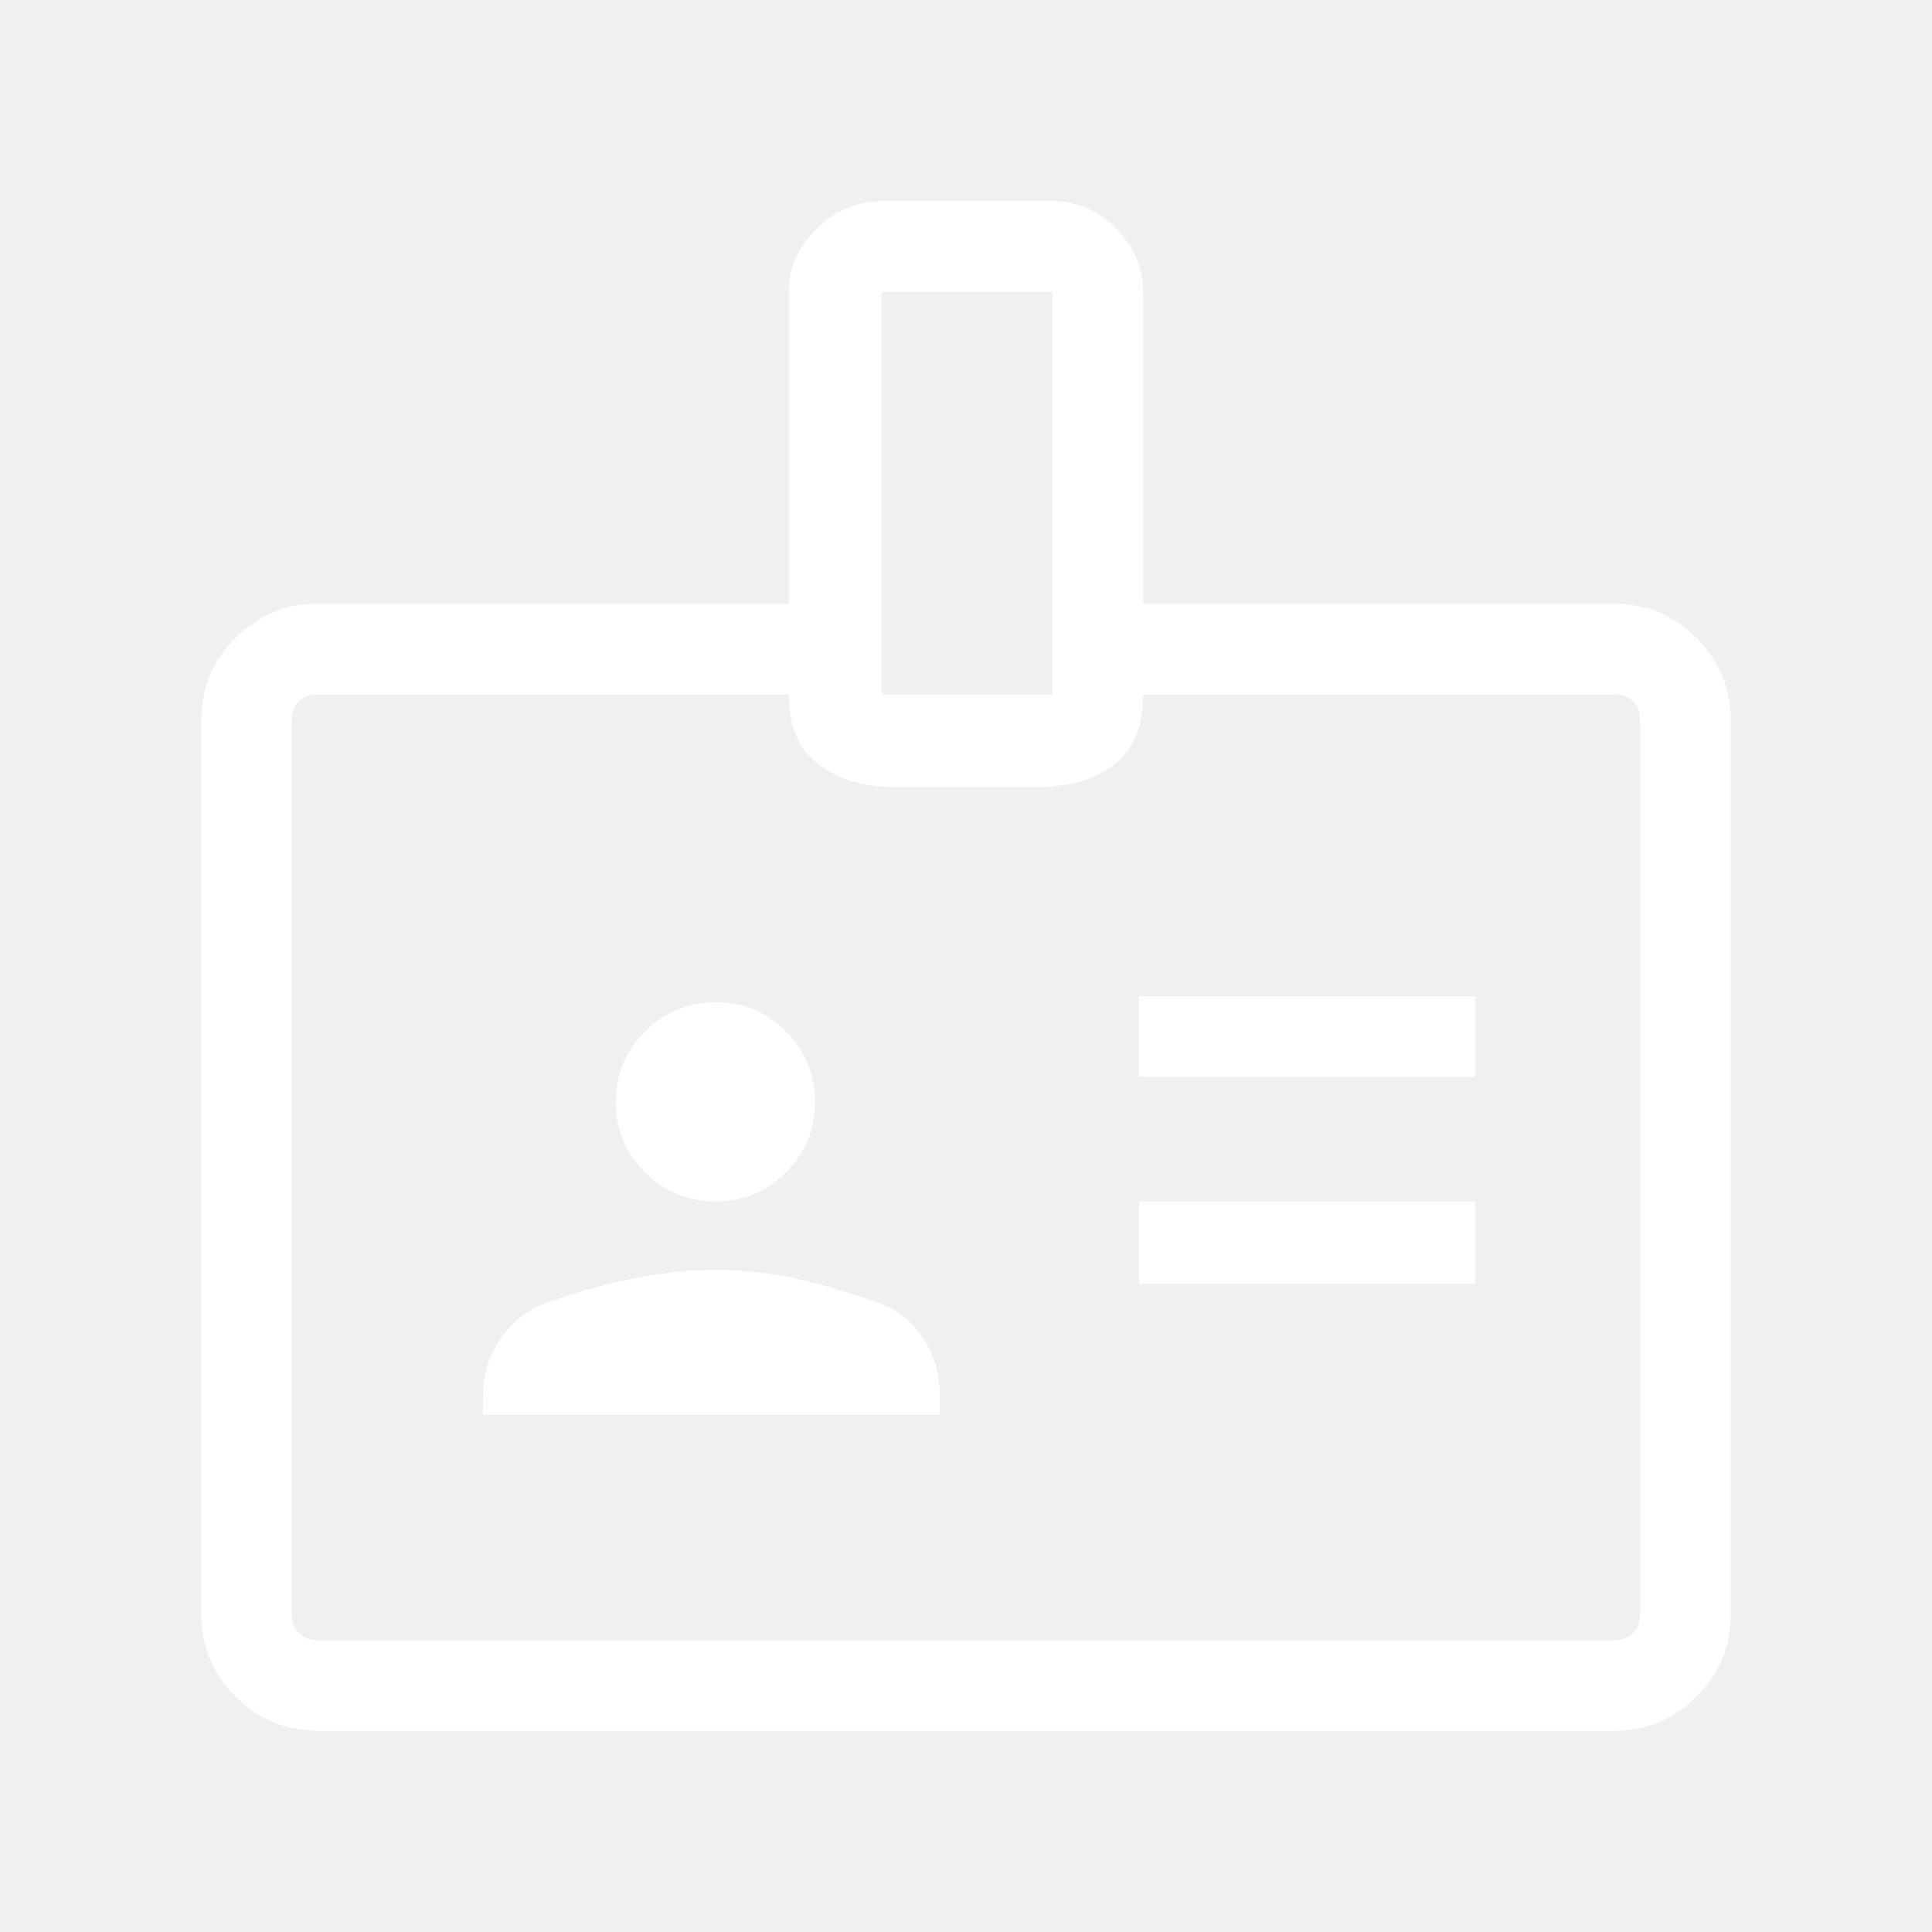
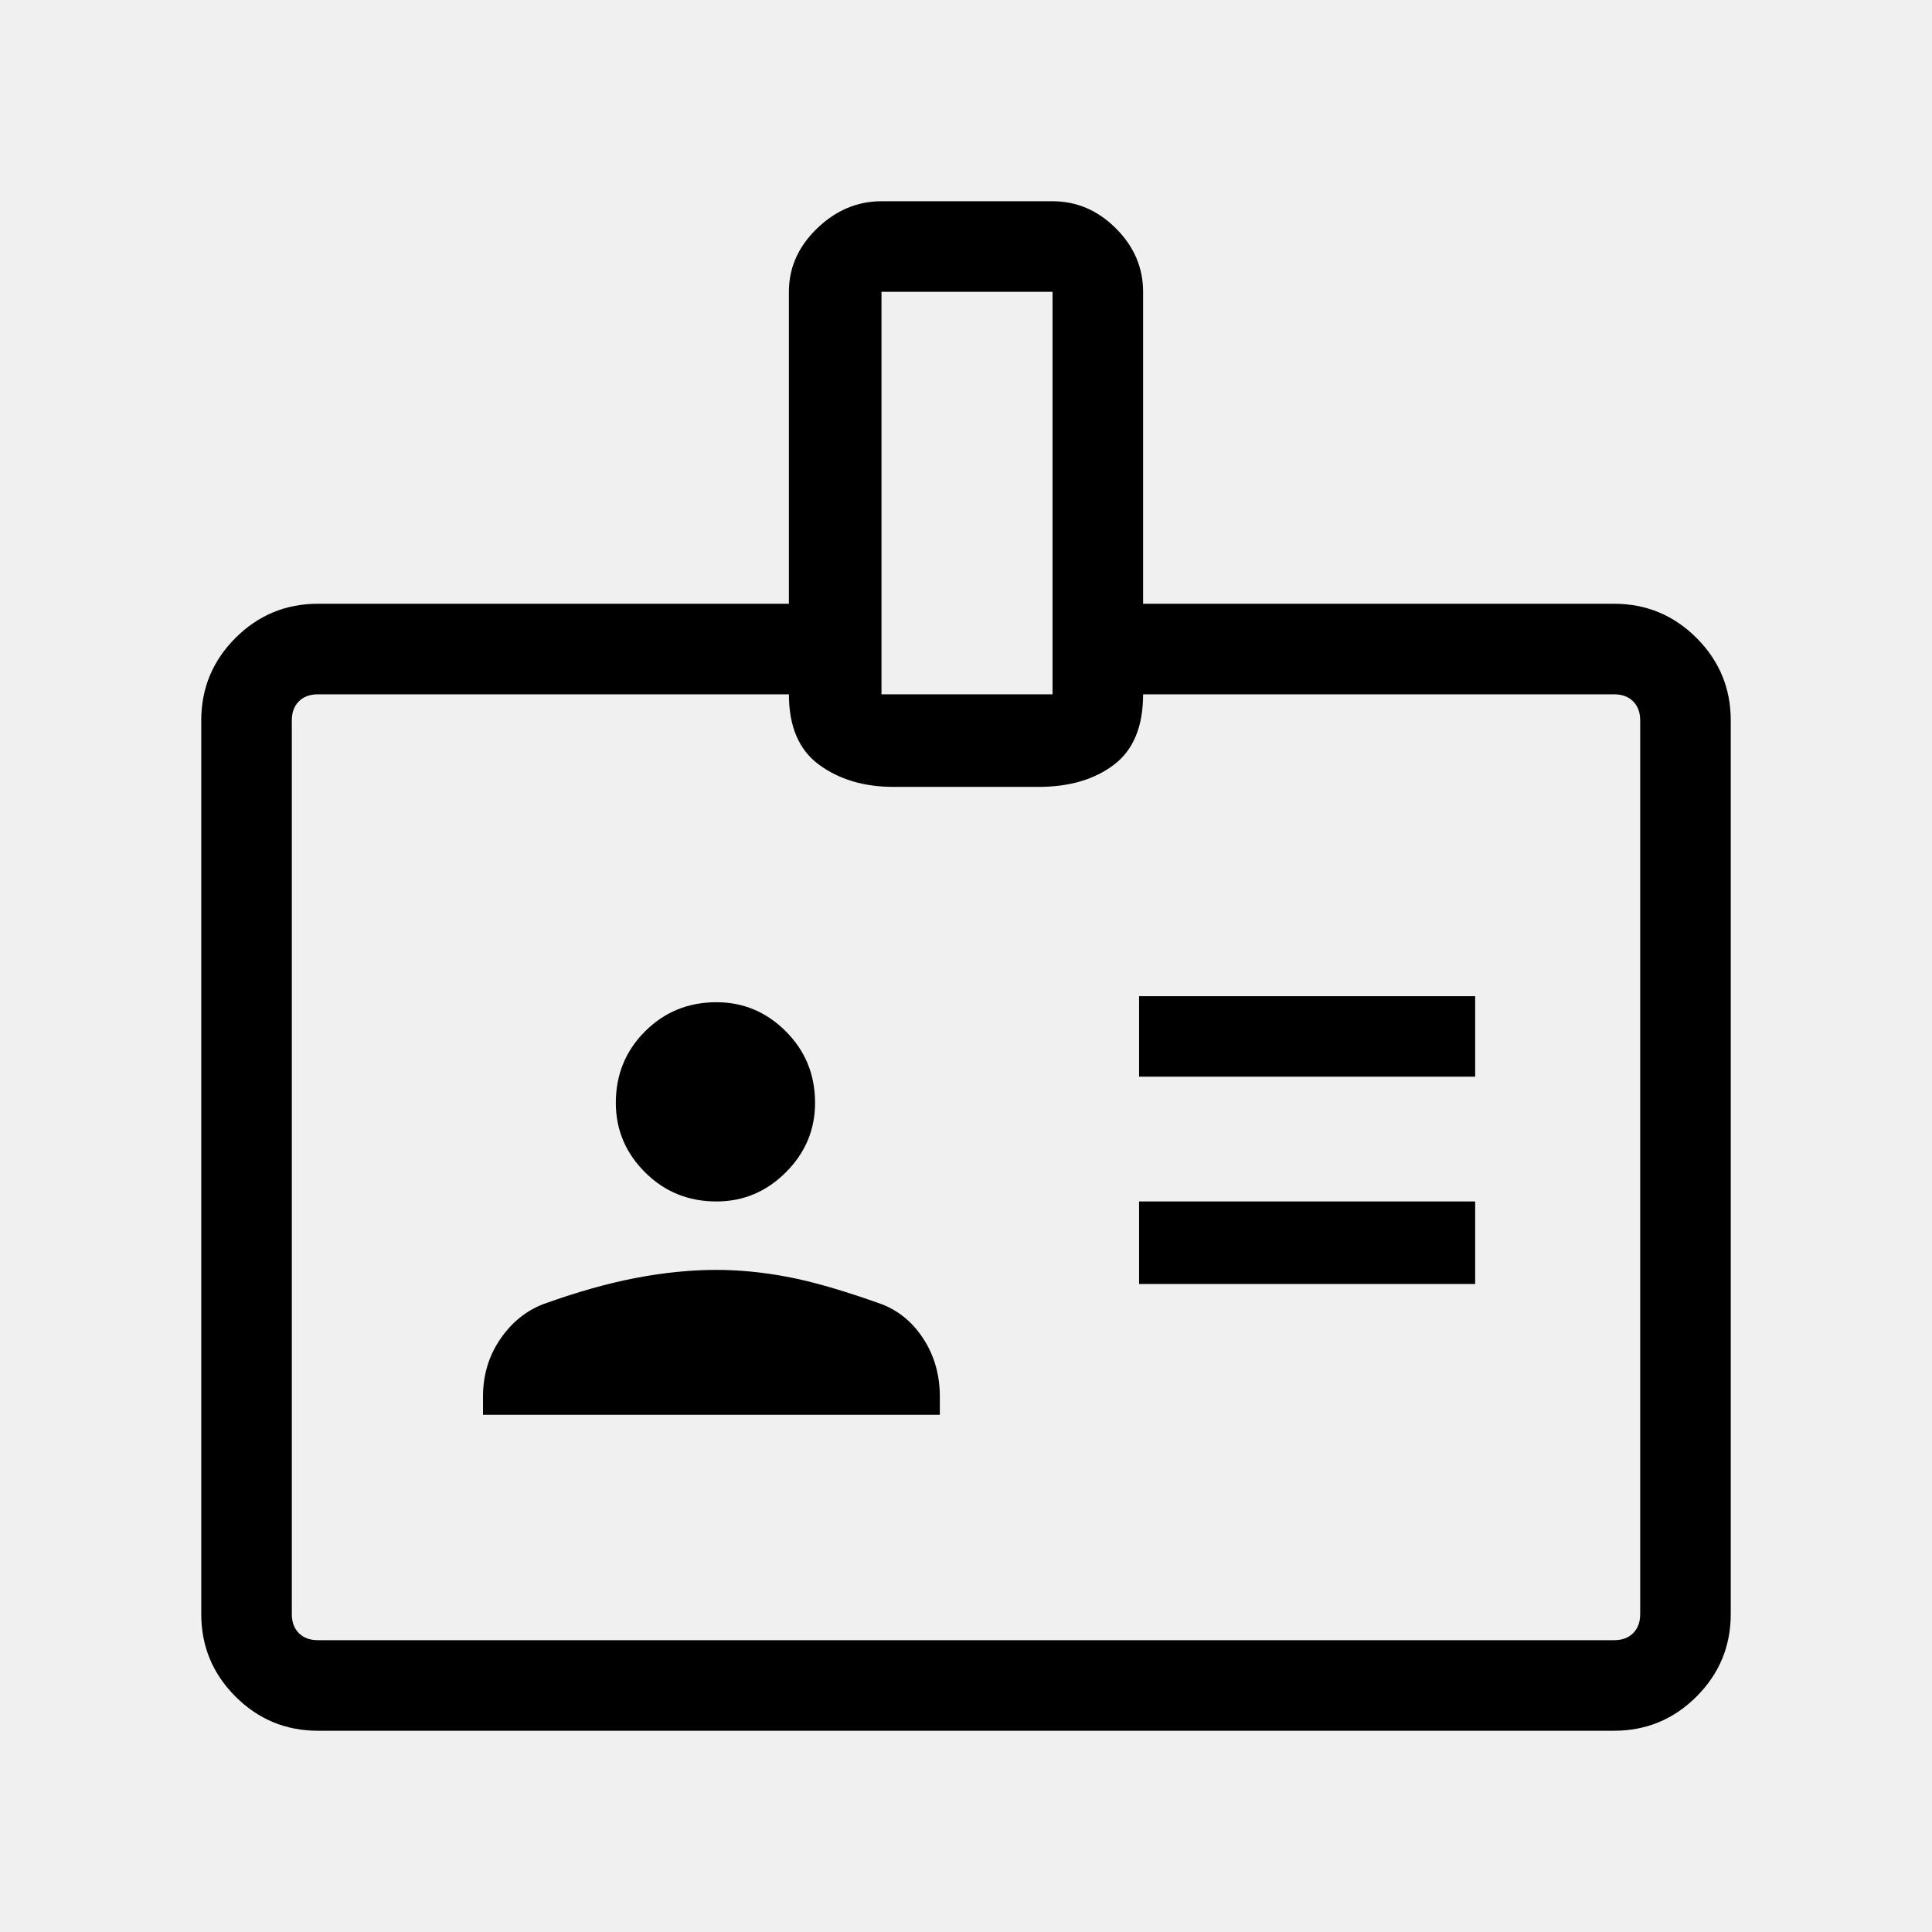
- <svg xmlns="http://www.w3.org/2000/svg" height="48" width="48" fill="white">
+ <svg xmlns="http://www.w3.org/2000/svg" height="48" width="48">
  <path d="M7.9 43q-1.2 0-2.05-.85Q5 41.3 5 40.1V17.9q0-1.2.85-2.05Q6.7 15 7.9 15h11.7V7.25q0-.9.7-1.575Q21 5 21.9 5h4.25q.9 0 1.575.675.675.675.675 1.575V15h11.7q1.2 0 2.05.85.85.85.85 2.05v22.2q0 1.2-.85 2.05-.85.85-2.05.85Zm0-2.25h32.2q.3 0 .475-.175t.175-.475V17.9q0-.3-.175-.475t-.475-.175H28.4q0 1.2-.725 1.75t-1.875.55h-3.6q-1.1 0-1.85-.55t-.75-1.75H7.9q-.3 0-.475.175t-.175.475v22.2q0 .3.175.475t.475.175Zm4.1-5.6h11.35v-.45q0-.8-.4-1.425T21.9 32.4q-1.4-.5-2.325-.675-.925-.175-1.775-.175-.95 0-2 .2t-2.3.65q-.65.25-1.075.875Q12 33.9 12 34.7Zm16.3-3.25h8.35v-2.05H28.3Zm-10.5-2.05q1 0 1.725-.725.725-.725.725-1.725 0-1.05-.725-1.775Q18.8 24.9 17.8 24.9q-1.05 0-1.775.725-.725.725-.725 1.775 0 1 .725 1.725.725.725 1.775.725Zm10.5-3.1h8.35v-2H28.3Zm-6.4-9.5h4.25v-10H21.9ZM24 29Z" />
</svg>
